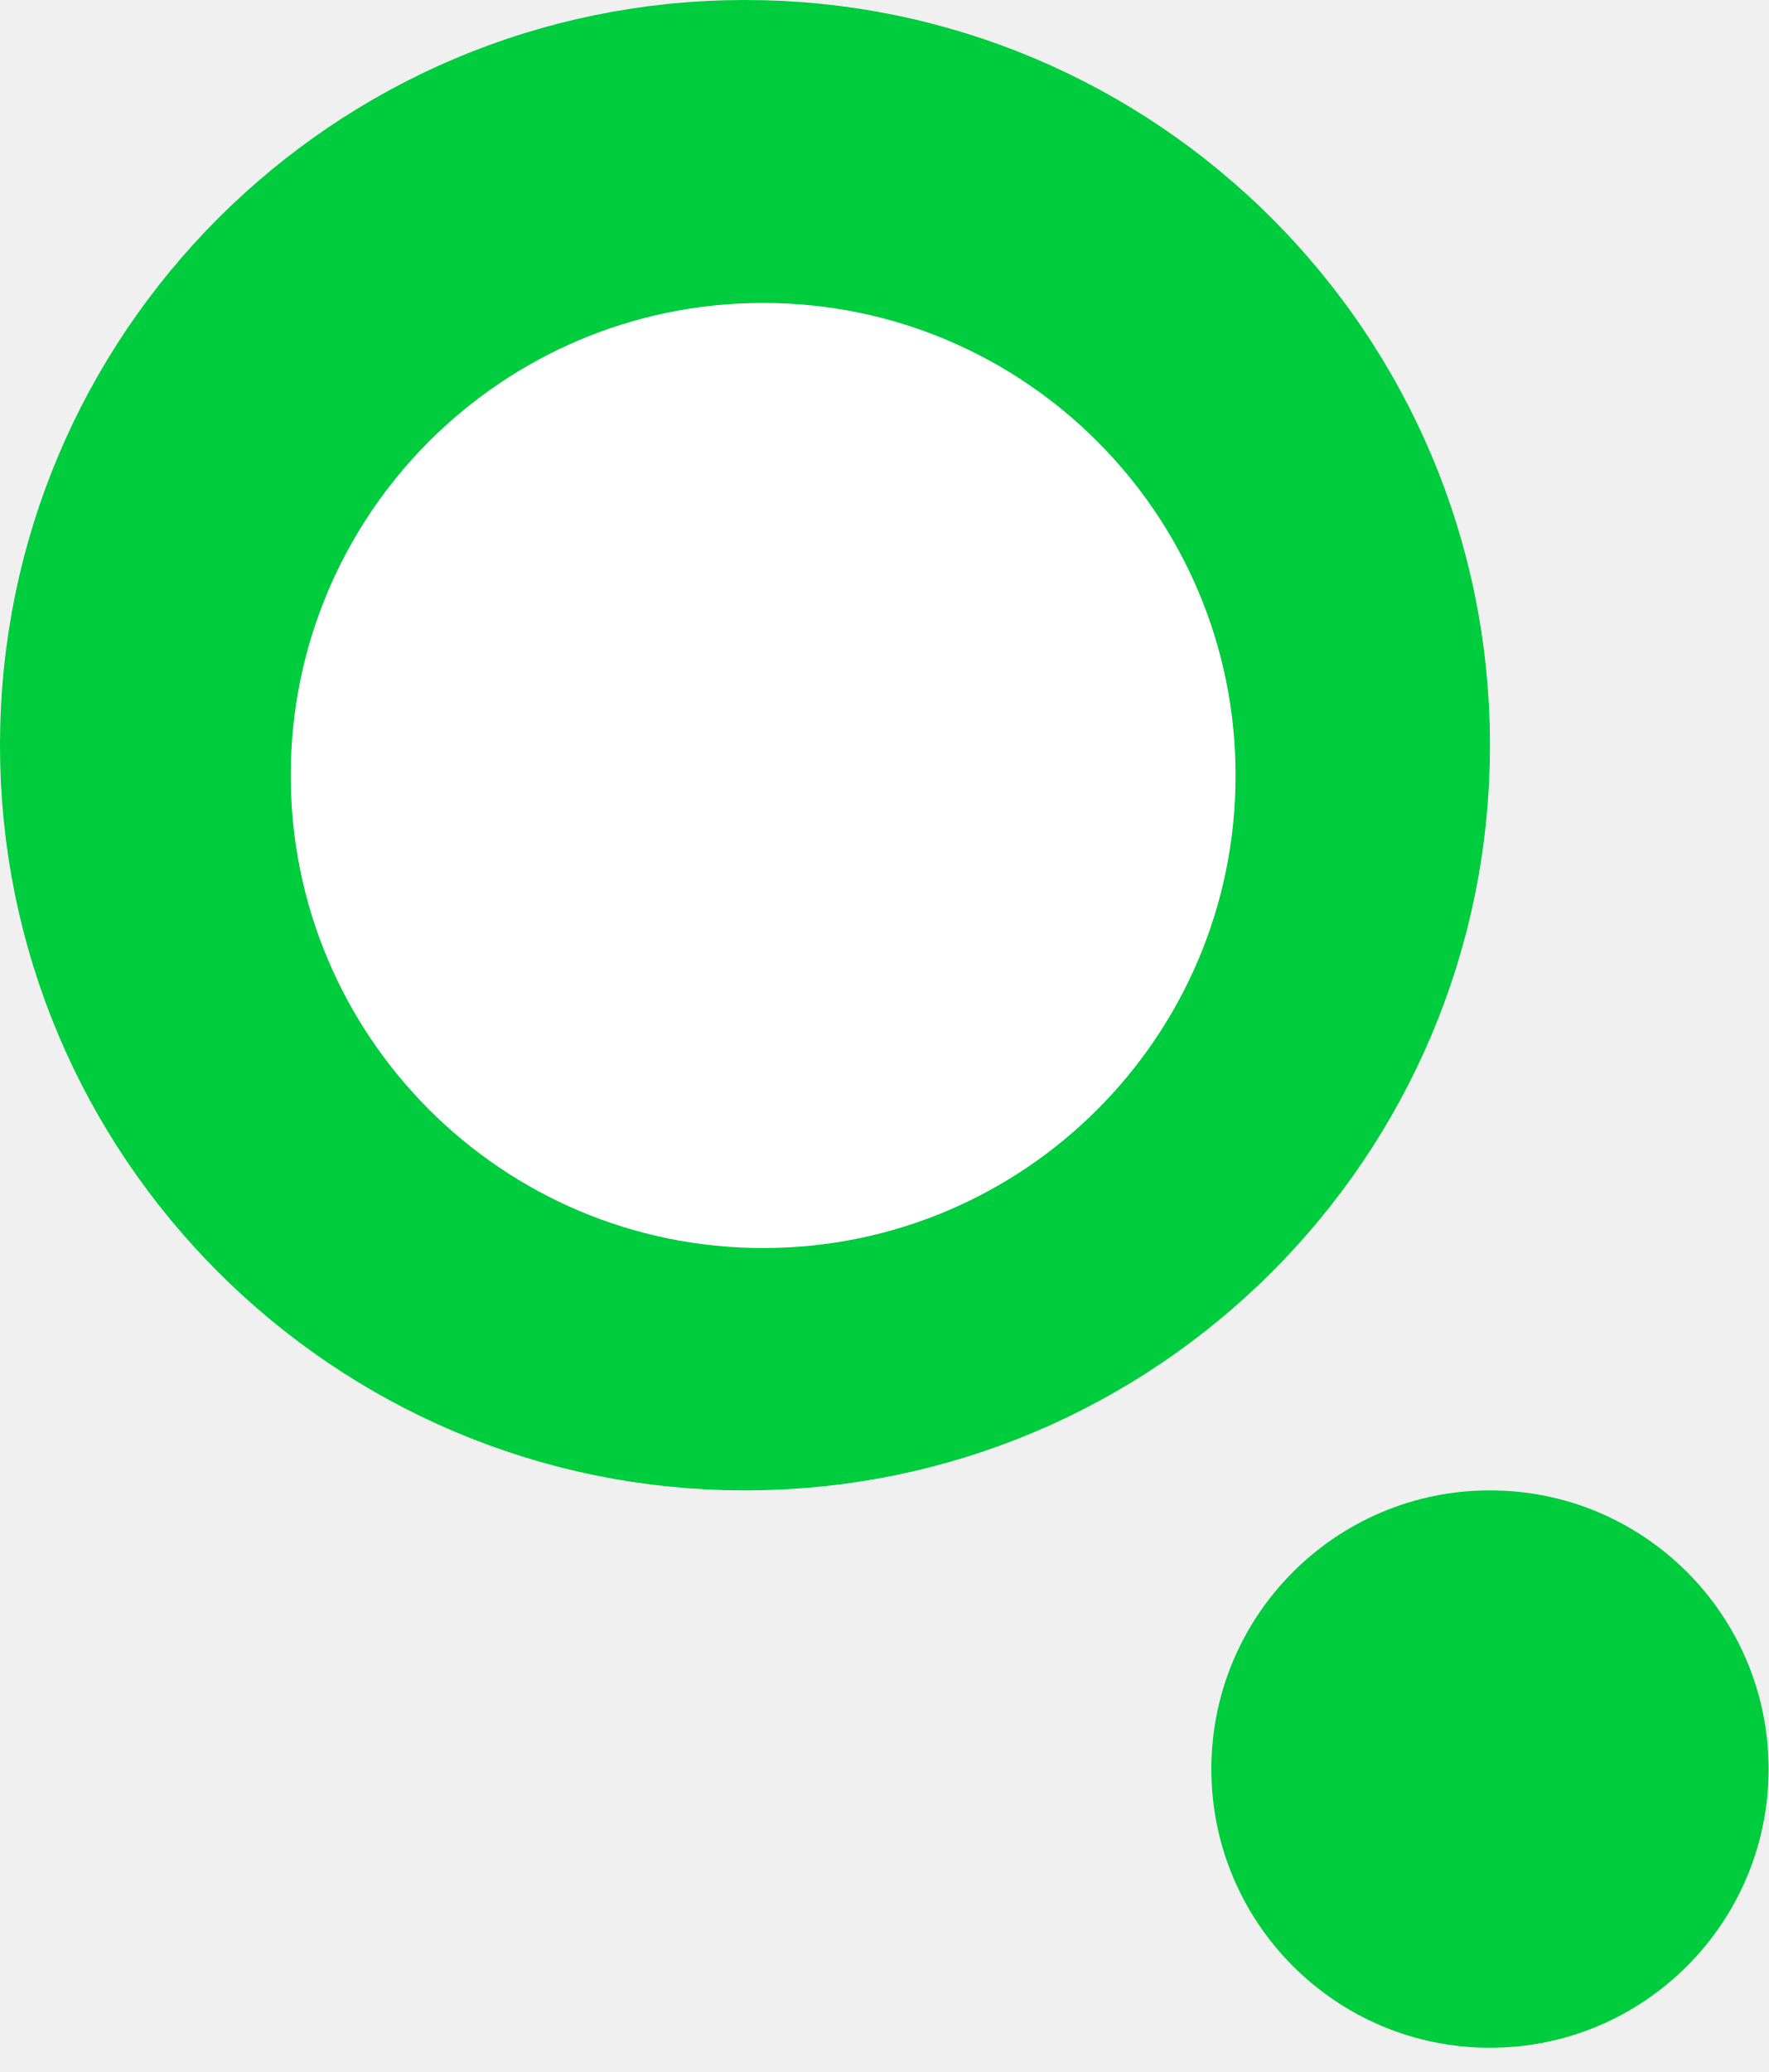
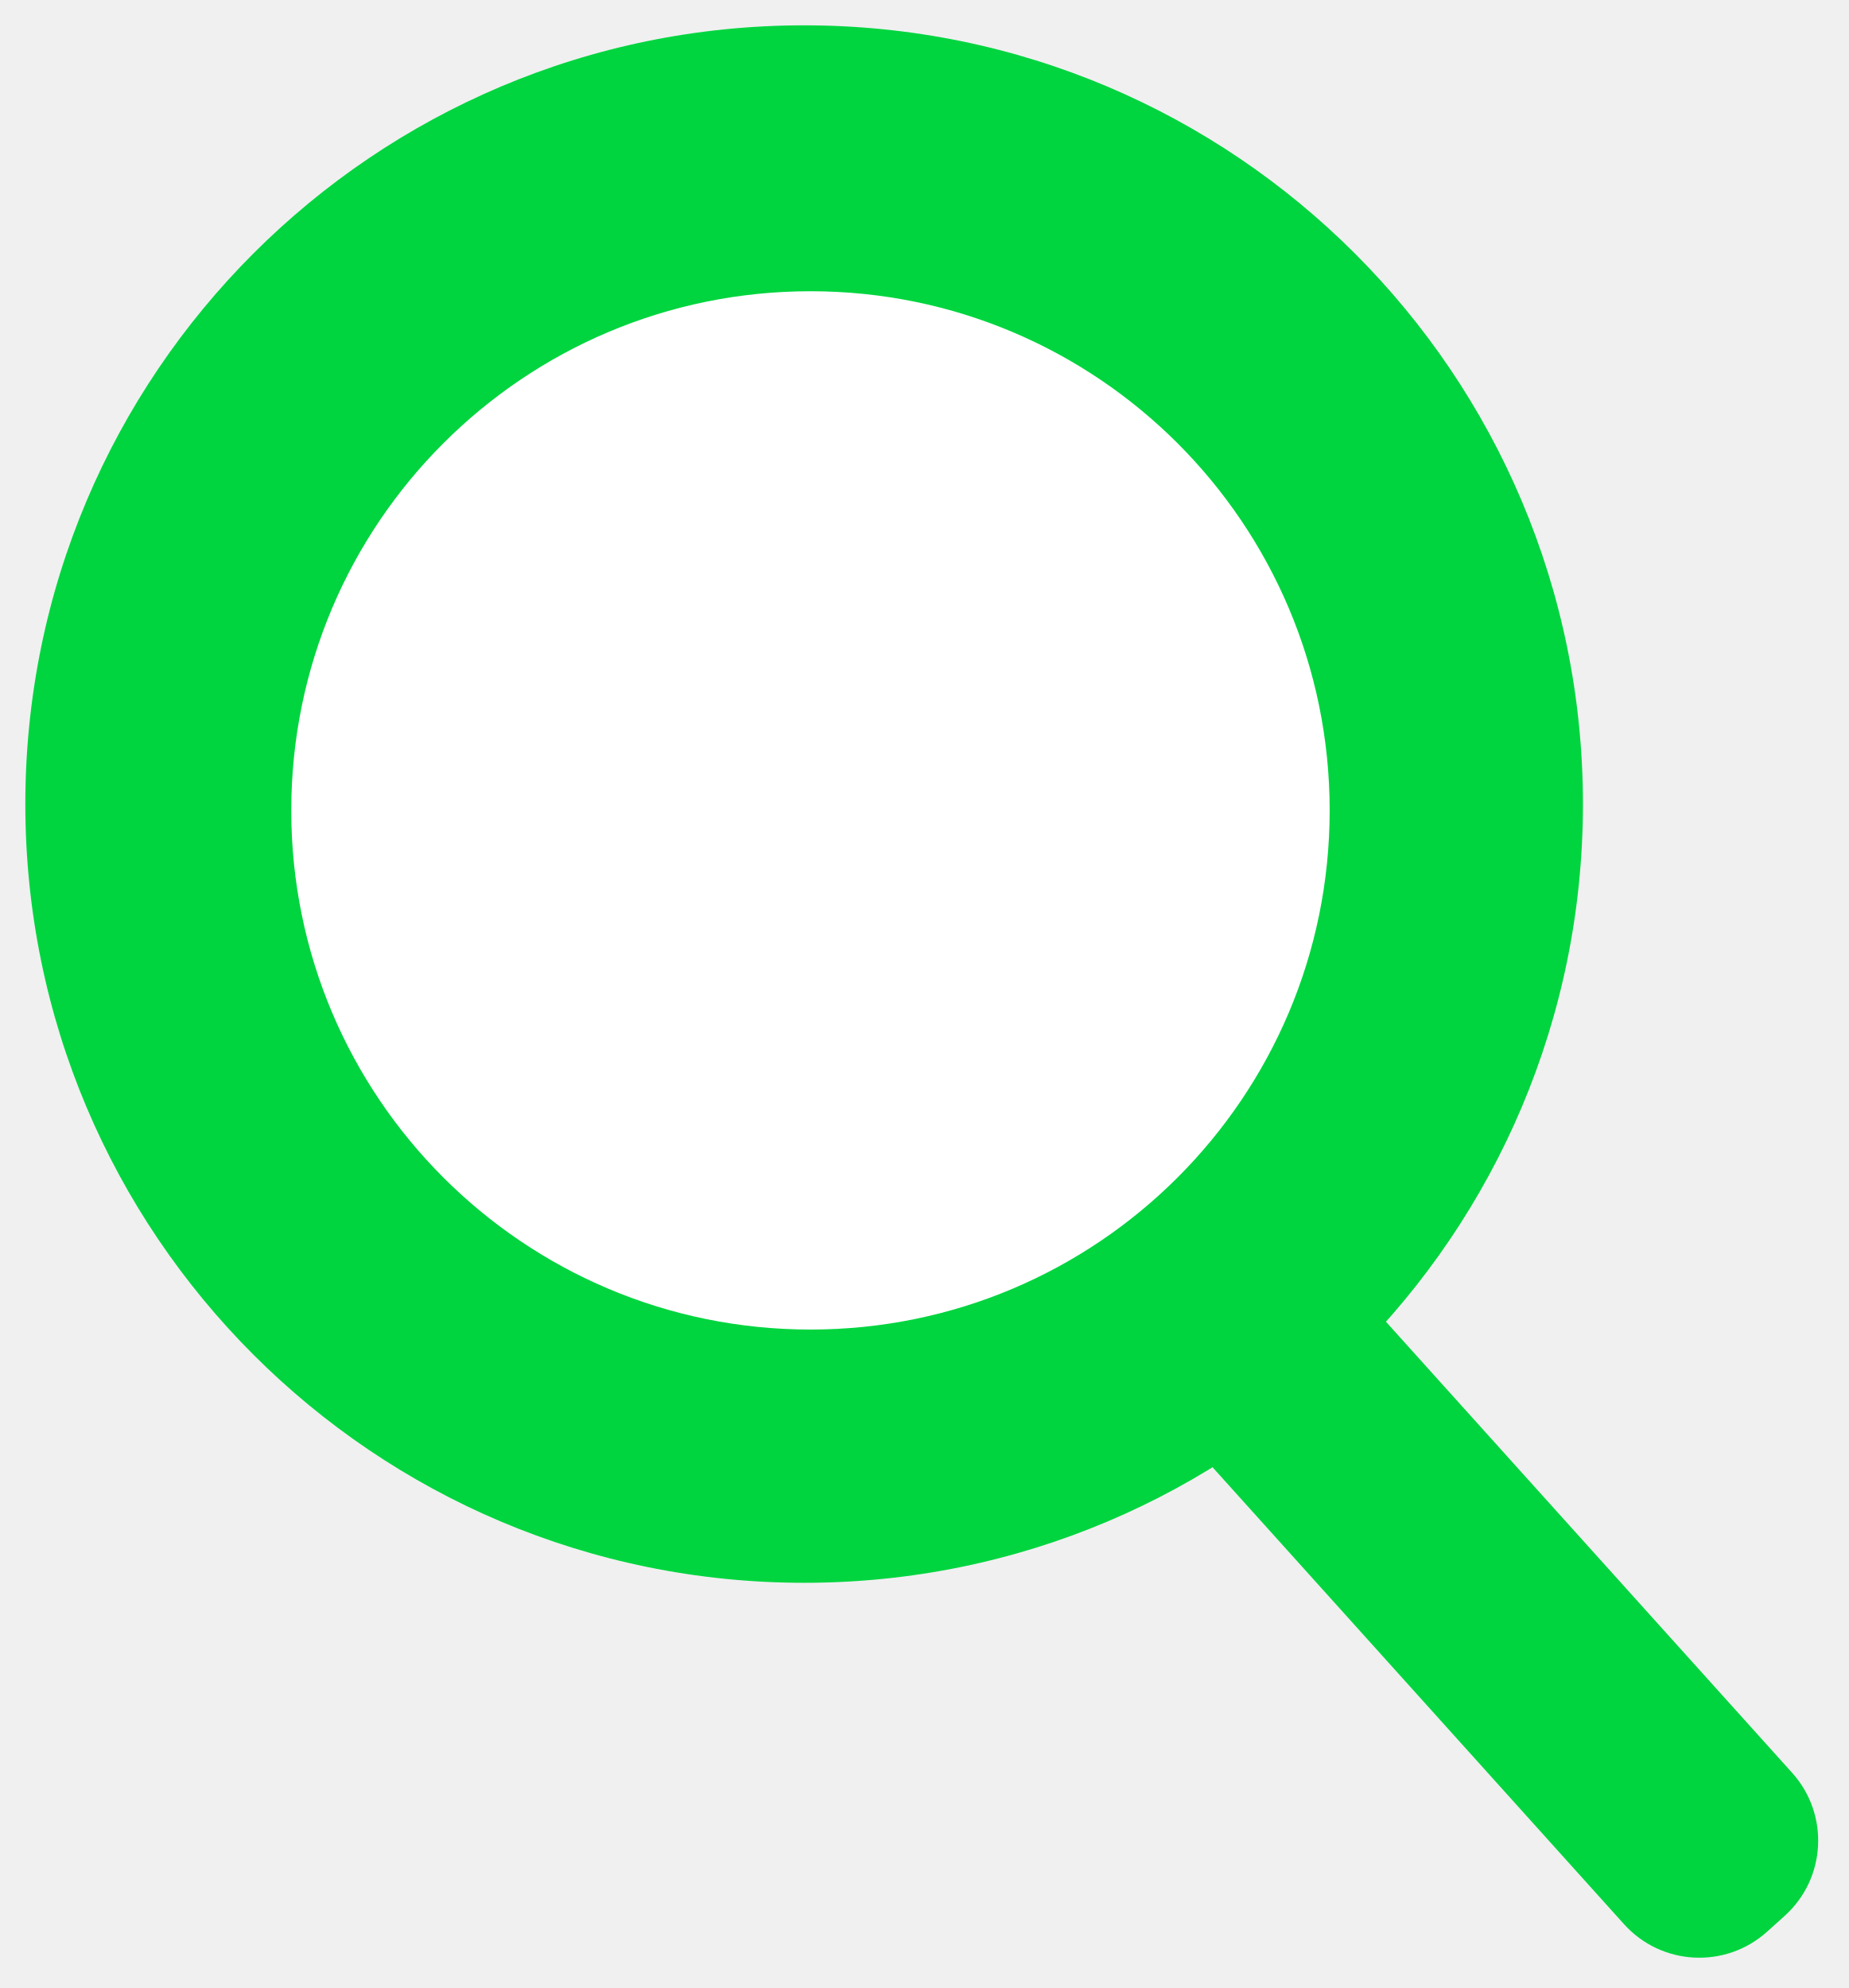
- <svg xmlns="http://www.w3.org/2000/svg" xmlns:xlink="http://www.w3.org/1999/xlink" width="146px" height="171px" viewBox="0 0 146 171" version="1.1">
+ <svg xmlns="http://www.w3.org/2000/svg" xmlns:xlink="http://www.w3.org/1999/xlink" width="146px" height="157px" viewBox="0 0 146 157" version="1.1">
  <defs>
-     <circle id="path-1" cx="61.5" cy="61.5" r="61.5" />
+     <circle id="path-1" cx="63.5" cy="63.5" r="61.5" />
  </defs>
  <g id="symbols" stroke="none" stroke-width="1" fill="none" fill-rule="evenodd">
-     <circle id="Oval-2" fill="#00CD3D" cx="123" cy="146" r="23" />
+     <rect id="Rectangle-2" fill="#00D53F" transform="translate(104.4368, 112.1711) rotate(48) translate(-104.4368, -112.1711) " x="50.937" y="103.238" width="107" height="17.865" rx="8" />
    <mask id="mask-2" fill="white">
      <use xlink:href="#path-1" />
    </mask>
-     <use id="Oval" fill="#00CD3D" xlink:href="#path-1" />
-     <circle id="Oval-3" fill="#FFFFFF" mask="url(#mask-2)" cx="63" cy="64" r="39" />
+     <use id="Oval" fill="#00D53F" xlink:href="#path-1" />
+     <circle id="Oval-3" fill="#FFFFFF" mask="url(#mask-2)" cx="64" cy="64" r="41" />
  </g>
</svg>
